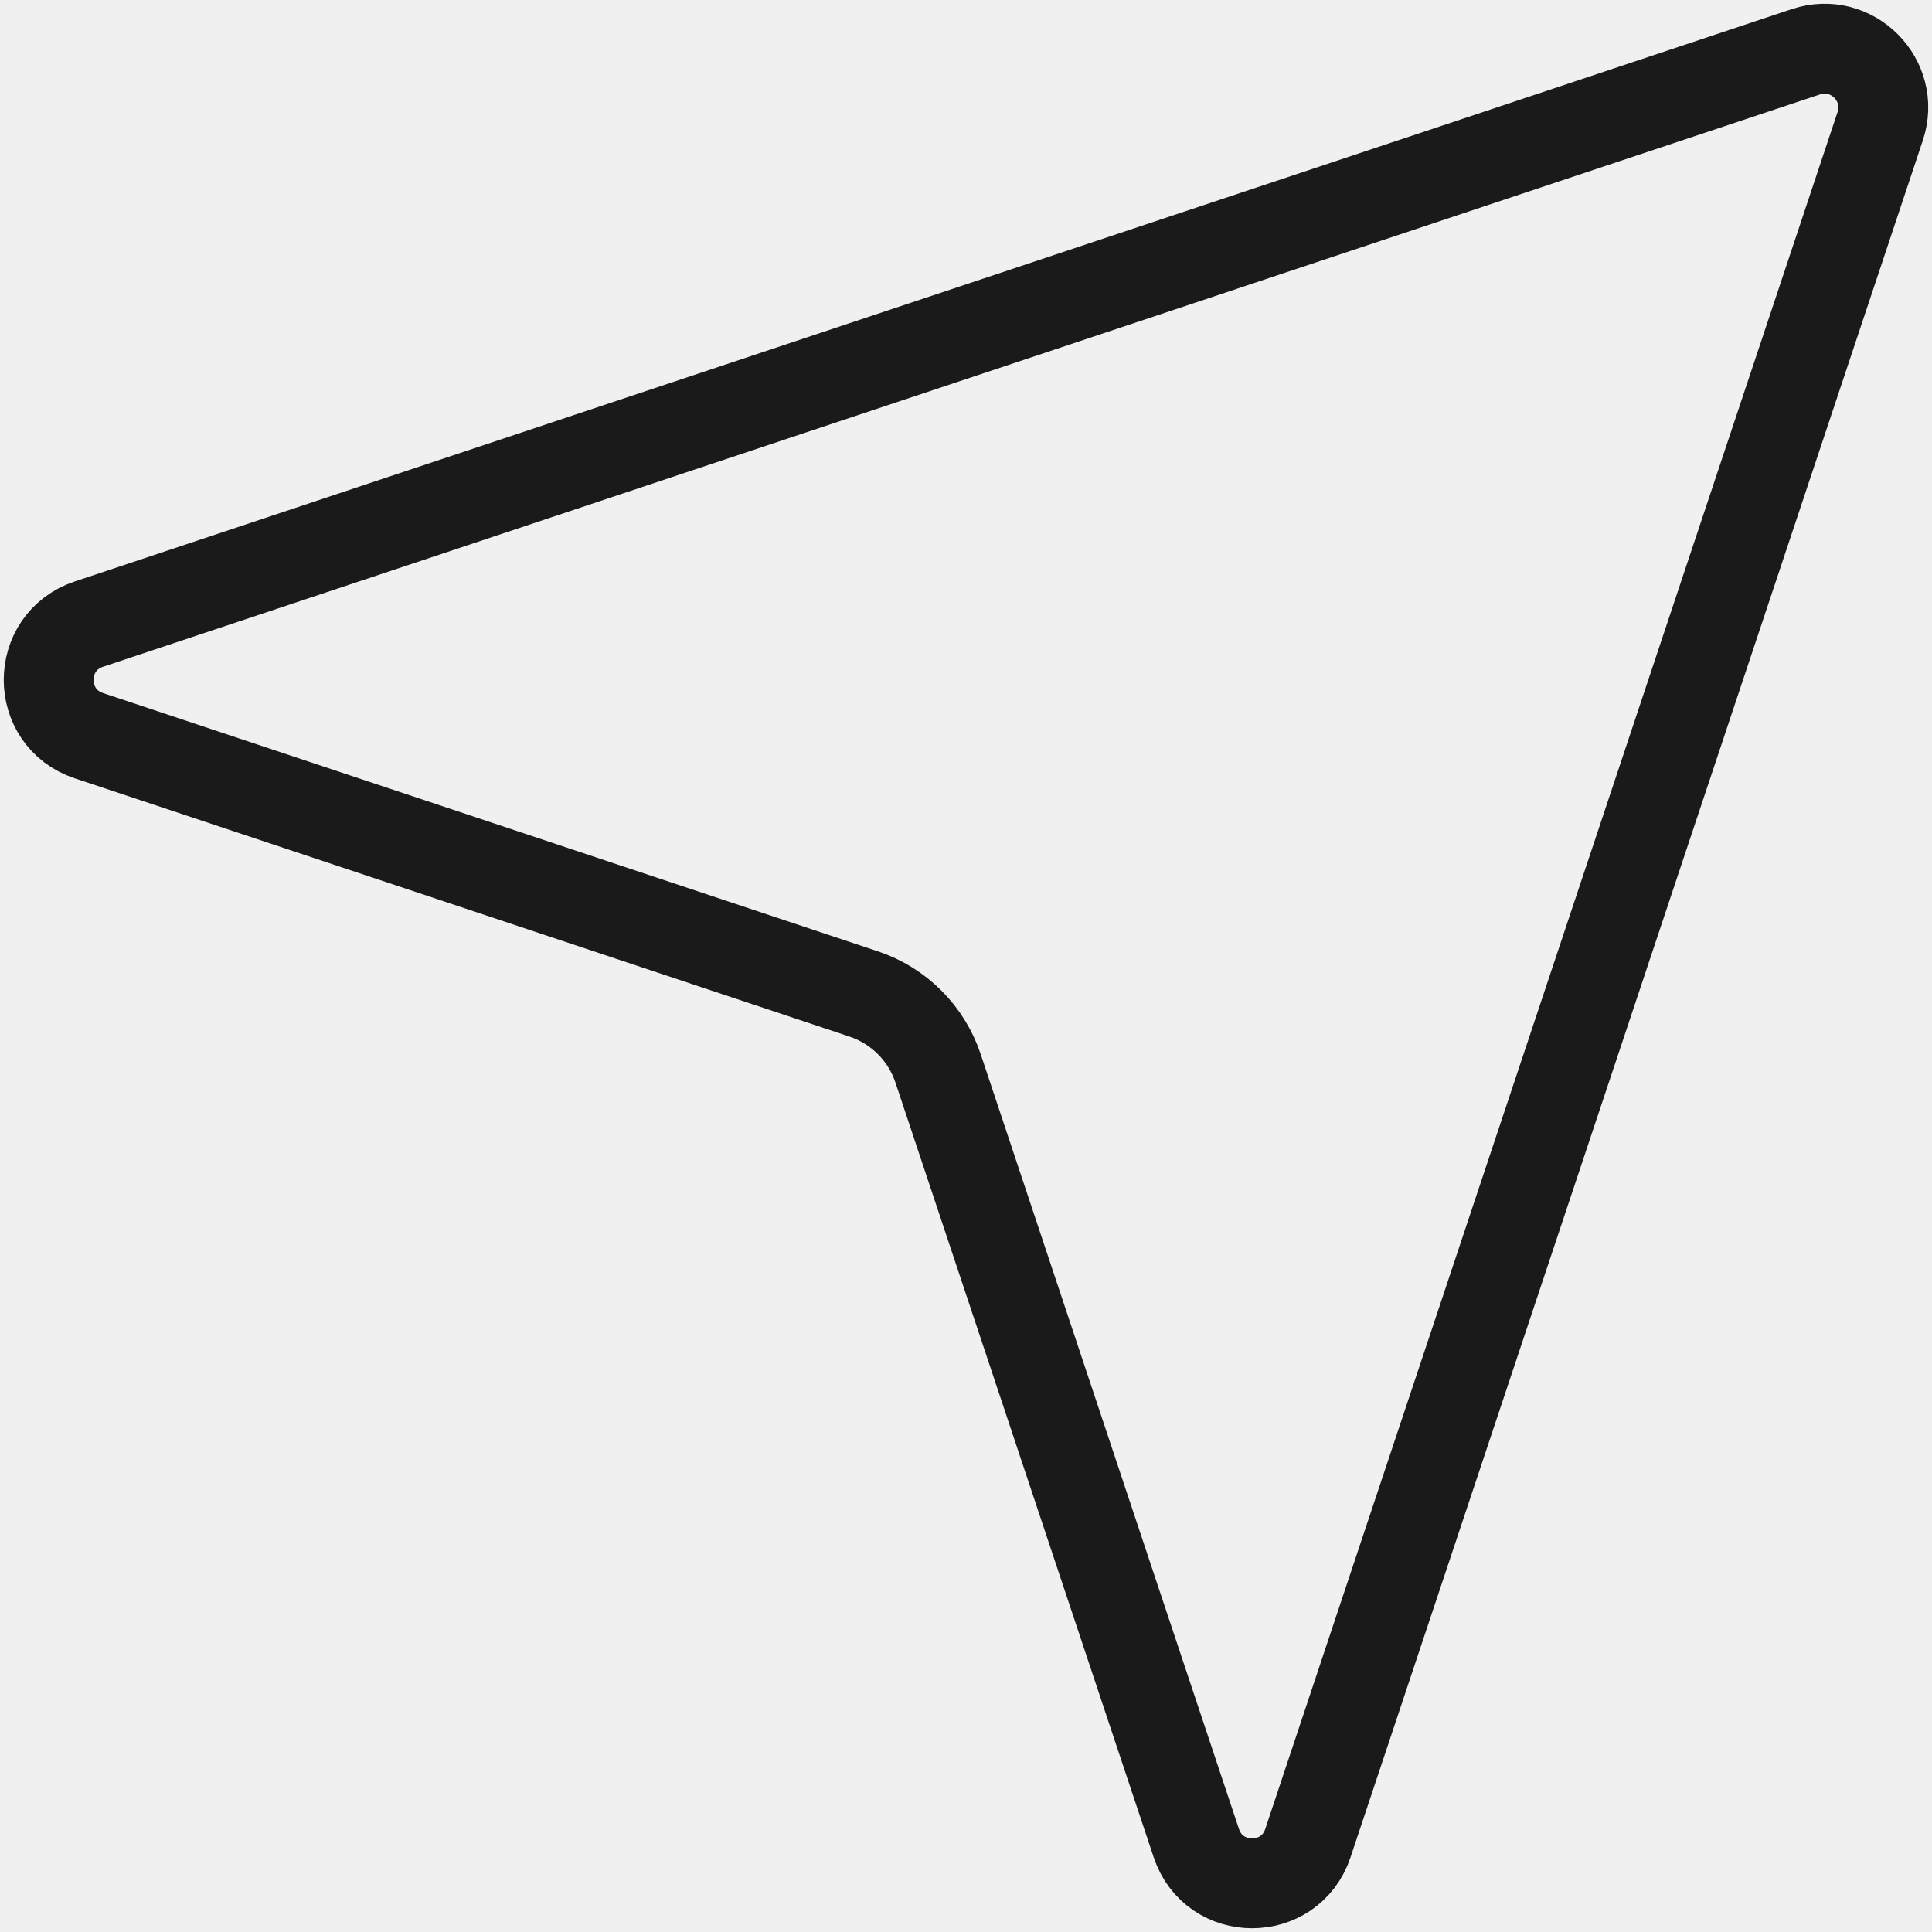
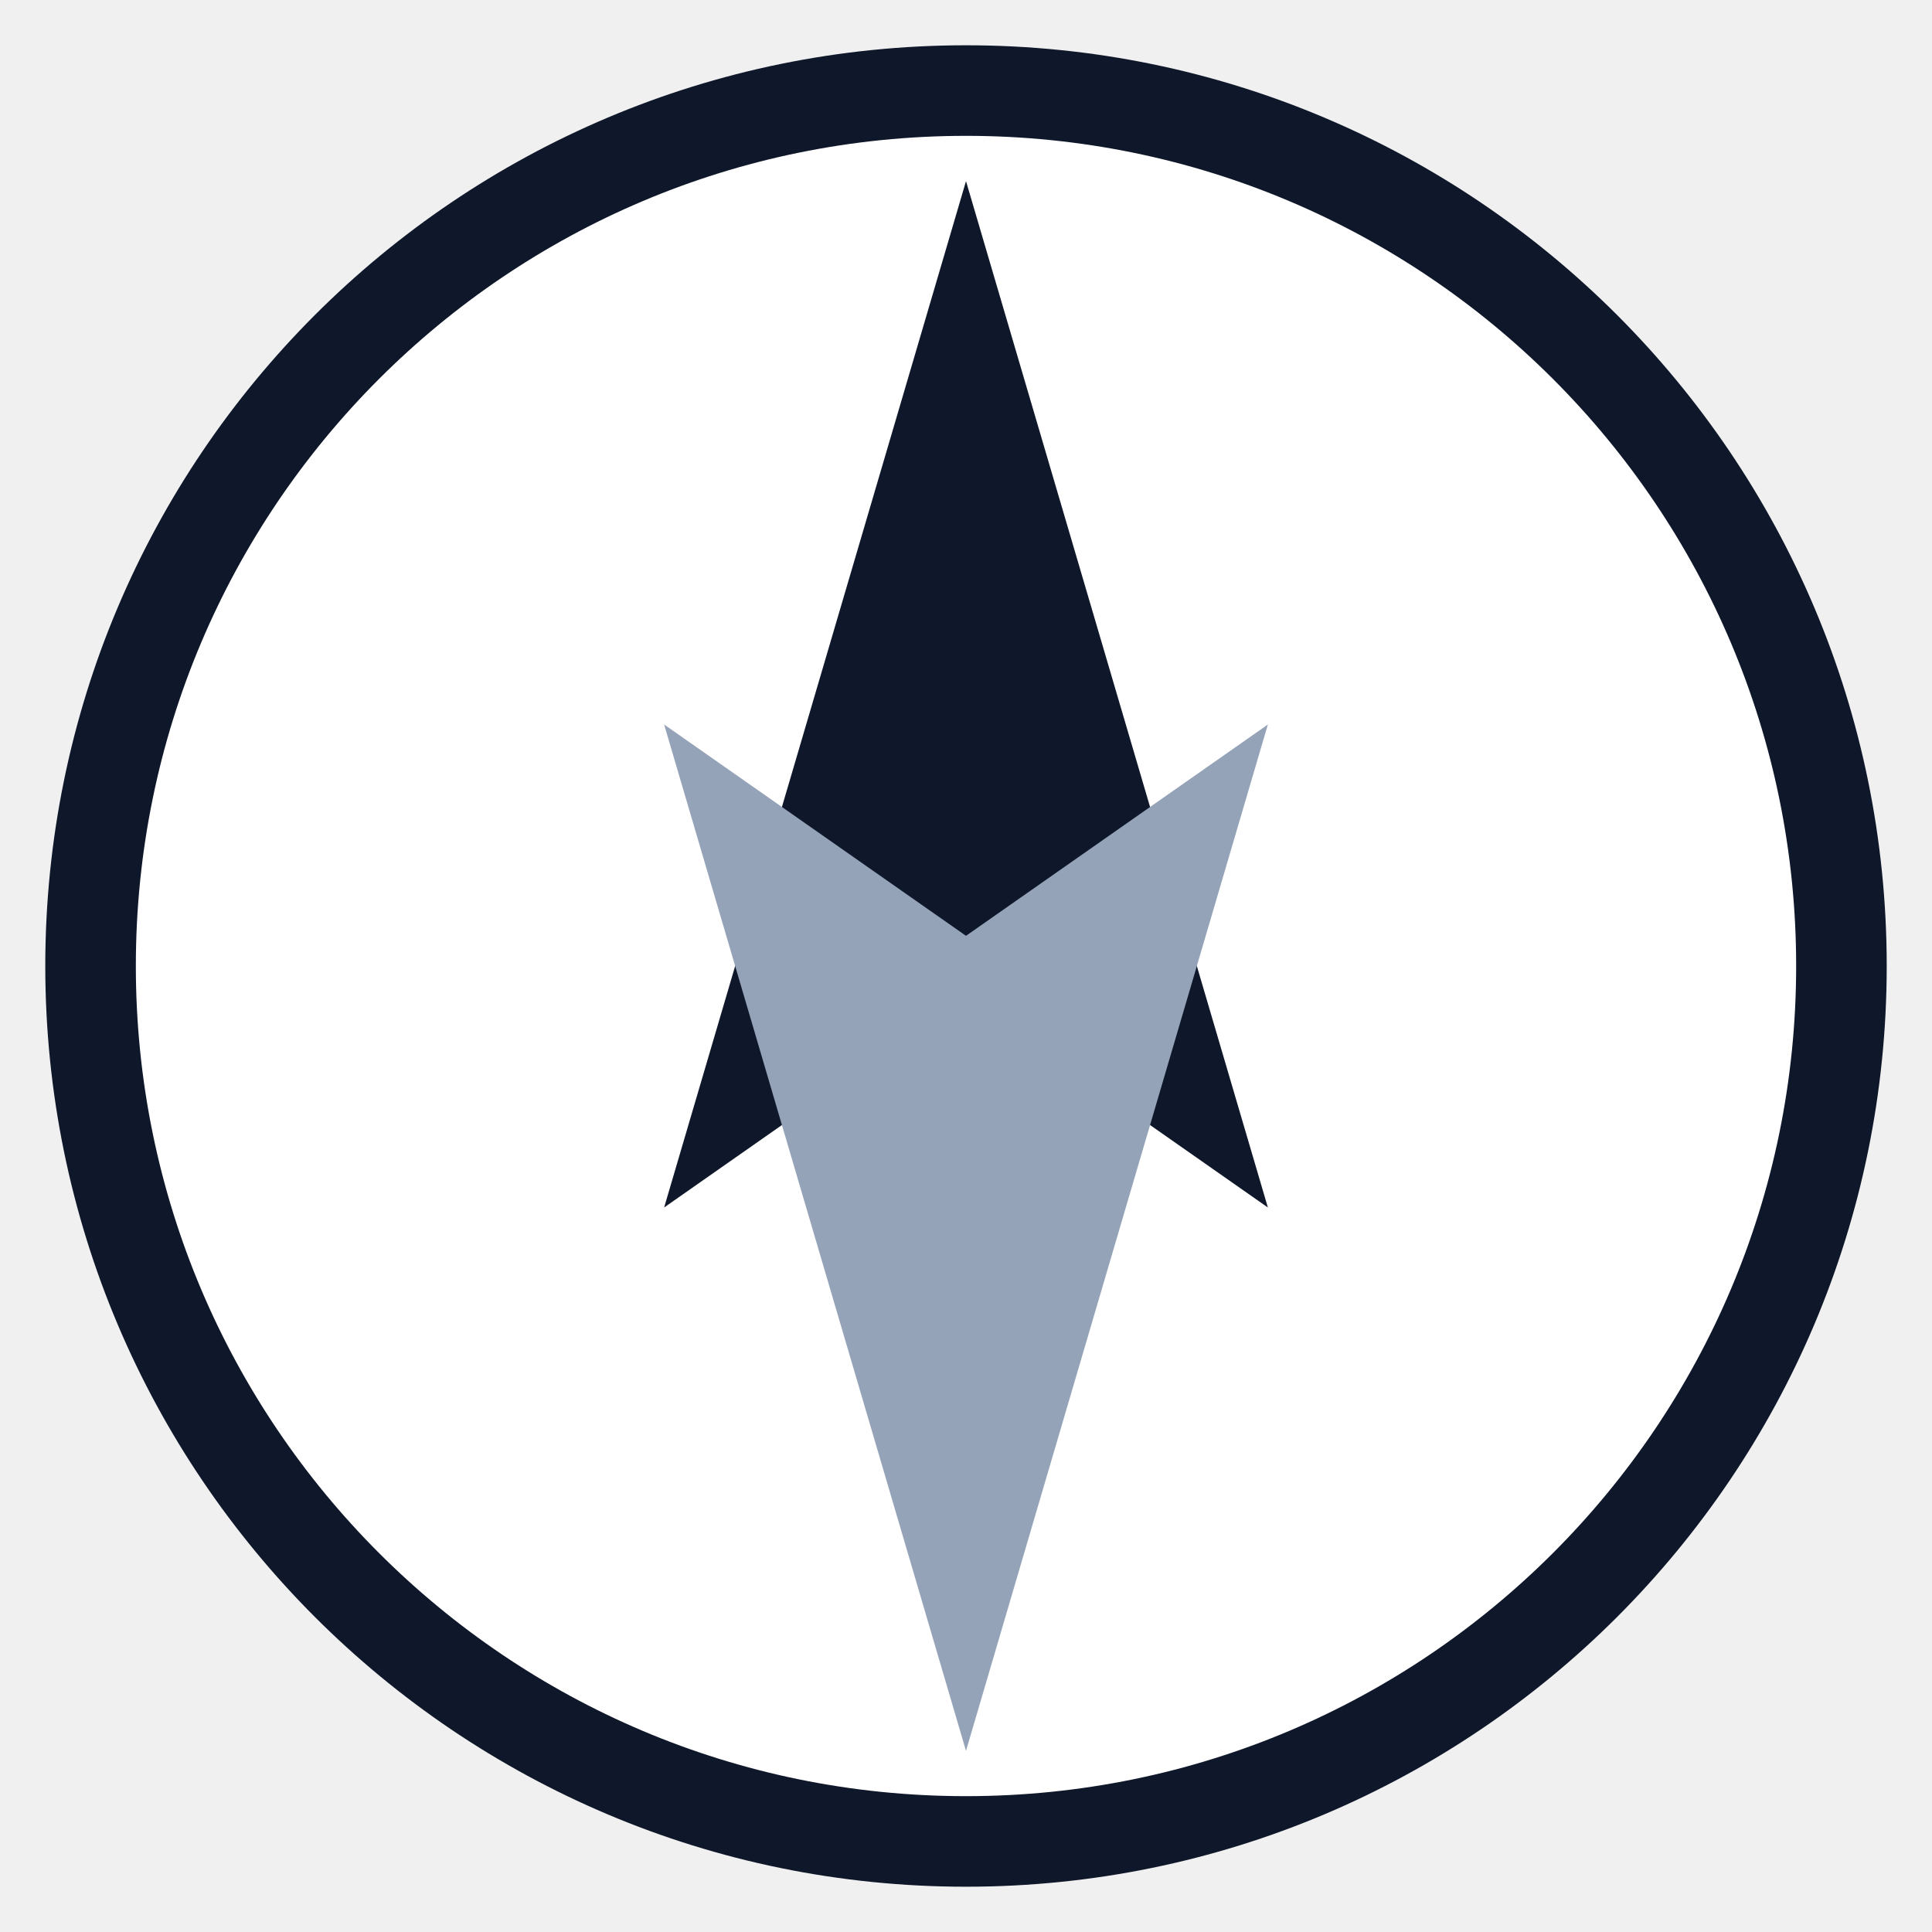
- <svg xmlns="http://www.w3.org/2000/svg" width="86" height="86" viewBox="0 0 86 86" fill="none">
-   <path d="M83.695 5.617L58.219 82.044C57.423 84.43 54.048 84.43 53.252 82.044L41.756 47.555C41.235 45.992 40.008 44.765 38.445 44.244L3.957 32.748C1.57 31.952 1.57 28.577 3.957 27.781L80.383 2.305C82.43 1.623 84.376 3.57 83.695 5.617Z" stroke="#1A1A1A" stroke-width="4" stroke-linecap="round" stroke-linejoin="round" />
+ <svg xmlns="http://www.w3.org/2000/svg" viewBox="0 0 64 64" width="64" height="64" role="img" aria-label="North">
+   <circle cx="32" cy="32" r="29" fill="#ffffff" stroke="#0f172a" stroke-width="3" />
+   <path fill="#0f172a" d="M32 6 42 40 32 33 22 40z" />
+   <path fill="#94a3b8" d="M32 58 22 24l10 7 10-7z" />
</svg>
